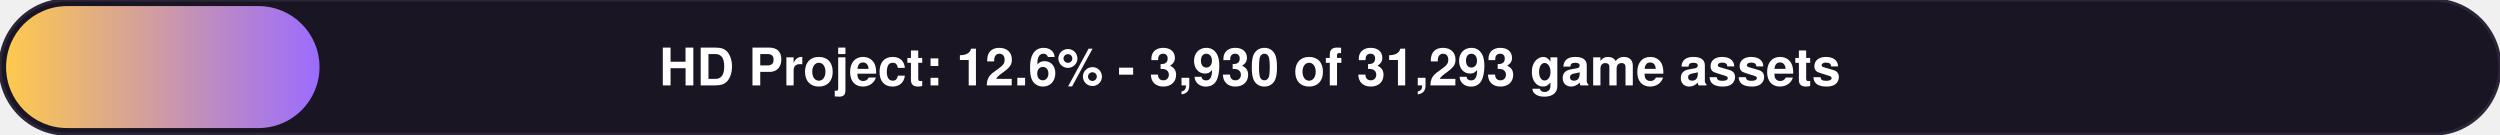
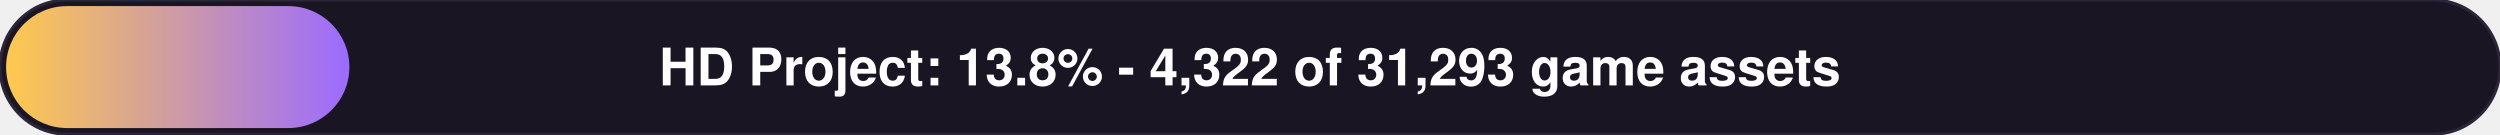
<svg xmlns="http://www.w3.org/2000/svg" width="820" height="44" viewBox="0 0 820 44">
  <defs>
    <linearGradient id="g" x1="0" x2="1">
      <stop offset="0" stop-color="#ffc94d" />
      <stop offset="1" stop-color="#9b6bff" />
    </linearGradient>
  </defs>
  <rect x="0" y="0" width="820" height="44" rx="22.0" fill="#1a1522" stroke="#2c2438" />
-   <rect x="2" y="2" width="102.8" height="40" rx="20.0" fill="url(#g)" />
-   <text x="410.0" y="28.0" text-anchor="middle" font-family="Segoe UI, Helvetica, Arial, sans-serif" font-size="17" font-weight="700" fill="#ffffff">HD Project: 12.6%  -  3,930 of 31,293 game assets</text>
+   <rect x="2" y="2" width="112.6" height="40" rx="20.0" fill="url(#g)" />
+   <text x="410.0" y="28.0" text-anchor="middle" font-family="Segoe UI, Helvetica, Arial, sans-serif" font-size="17" font-weight="700" fill="#ffffff">HD Project: 13.8%  -  4,322 of 31,293 game assets</text>
</svg>
